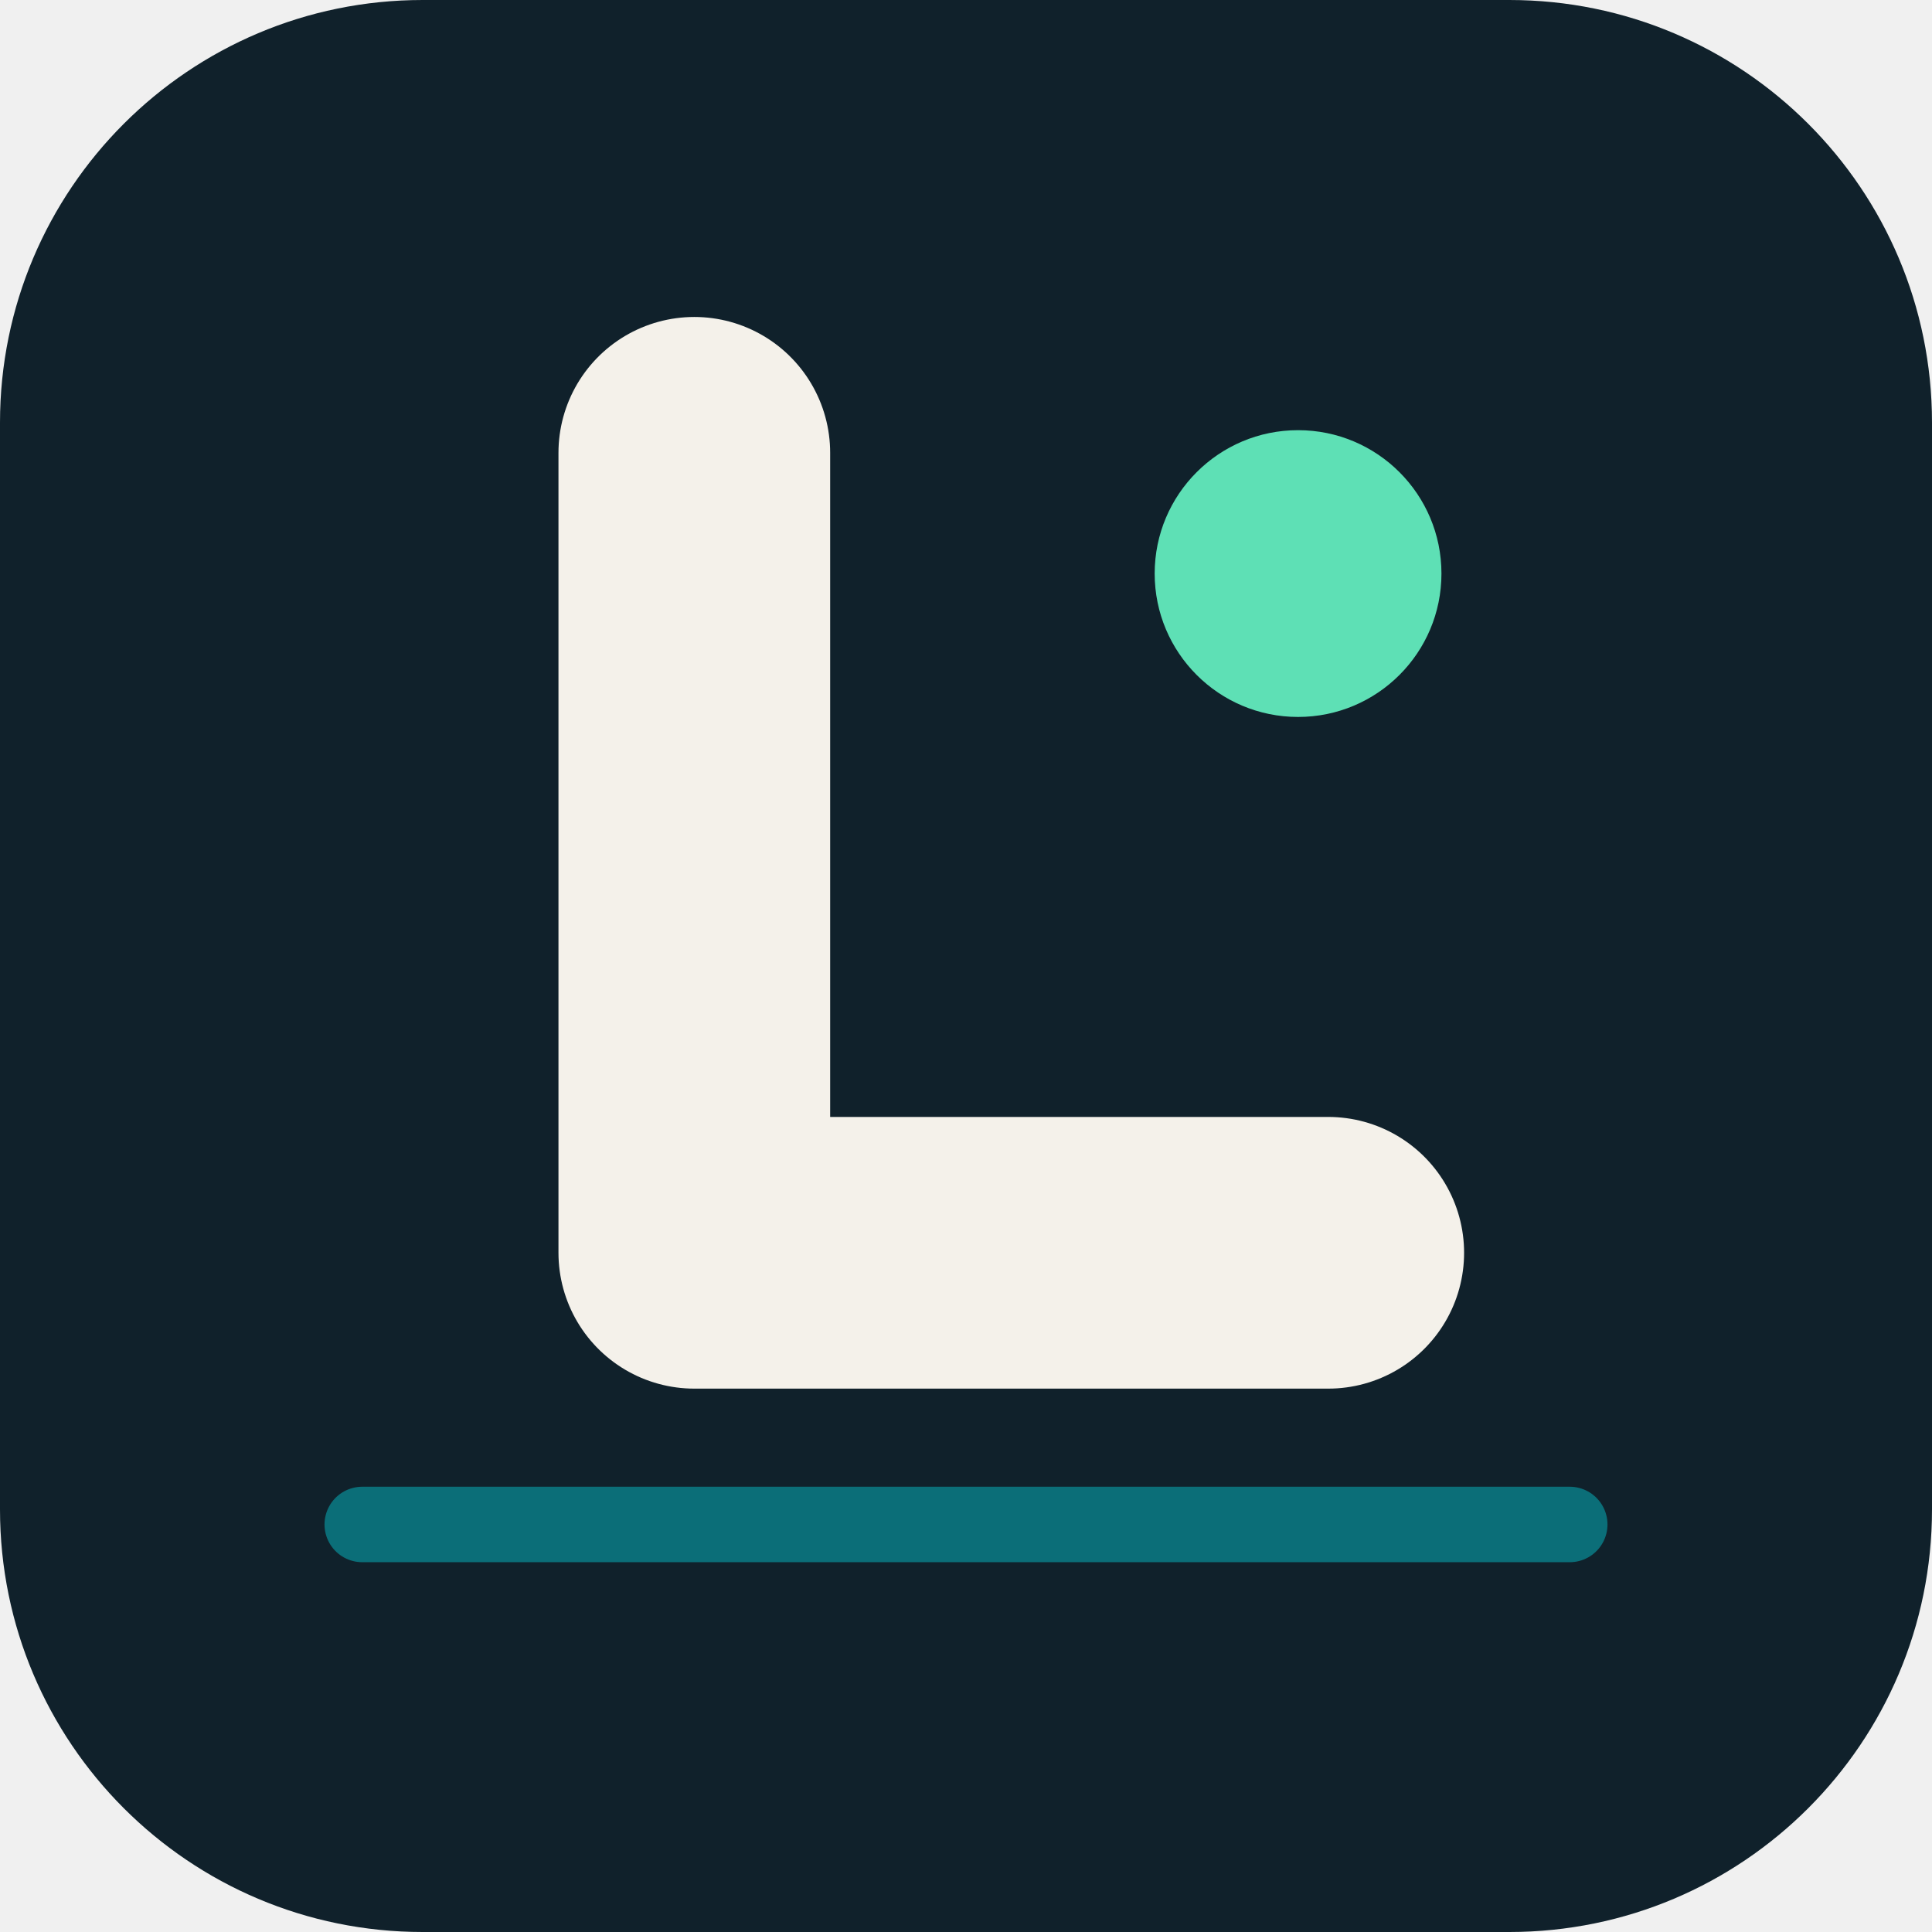
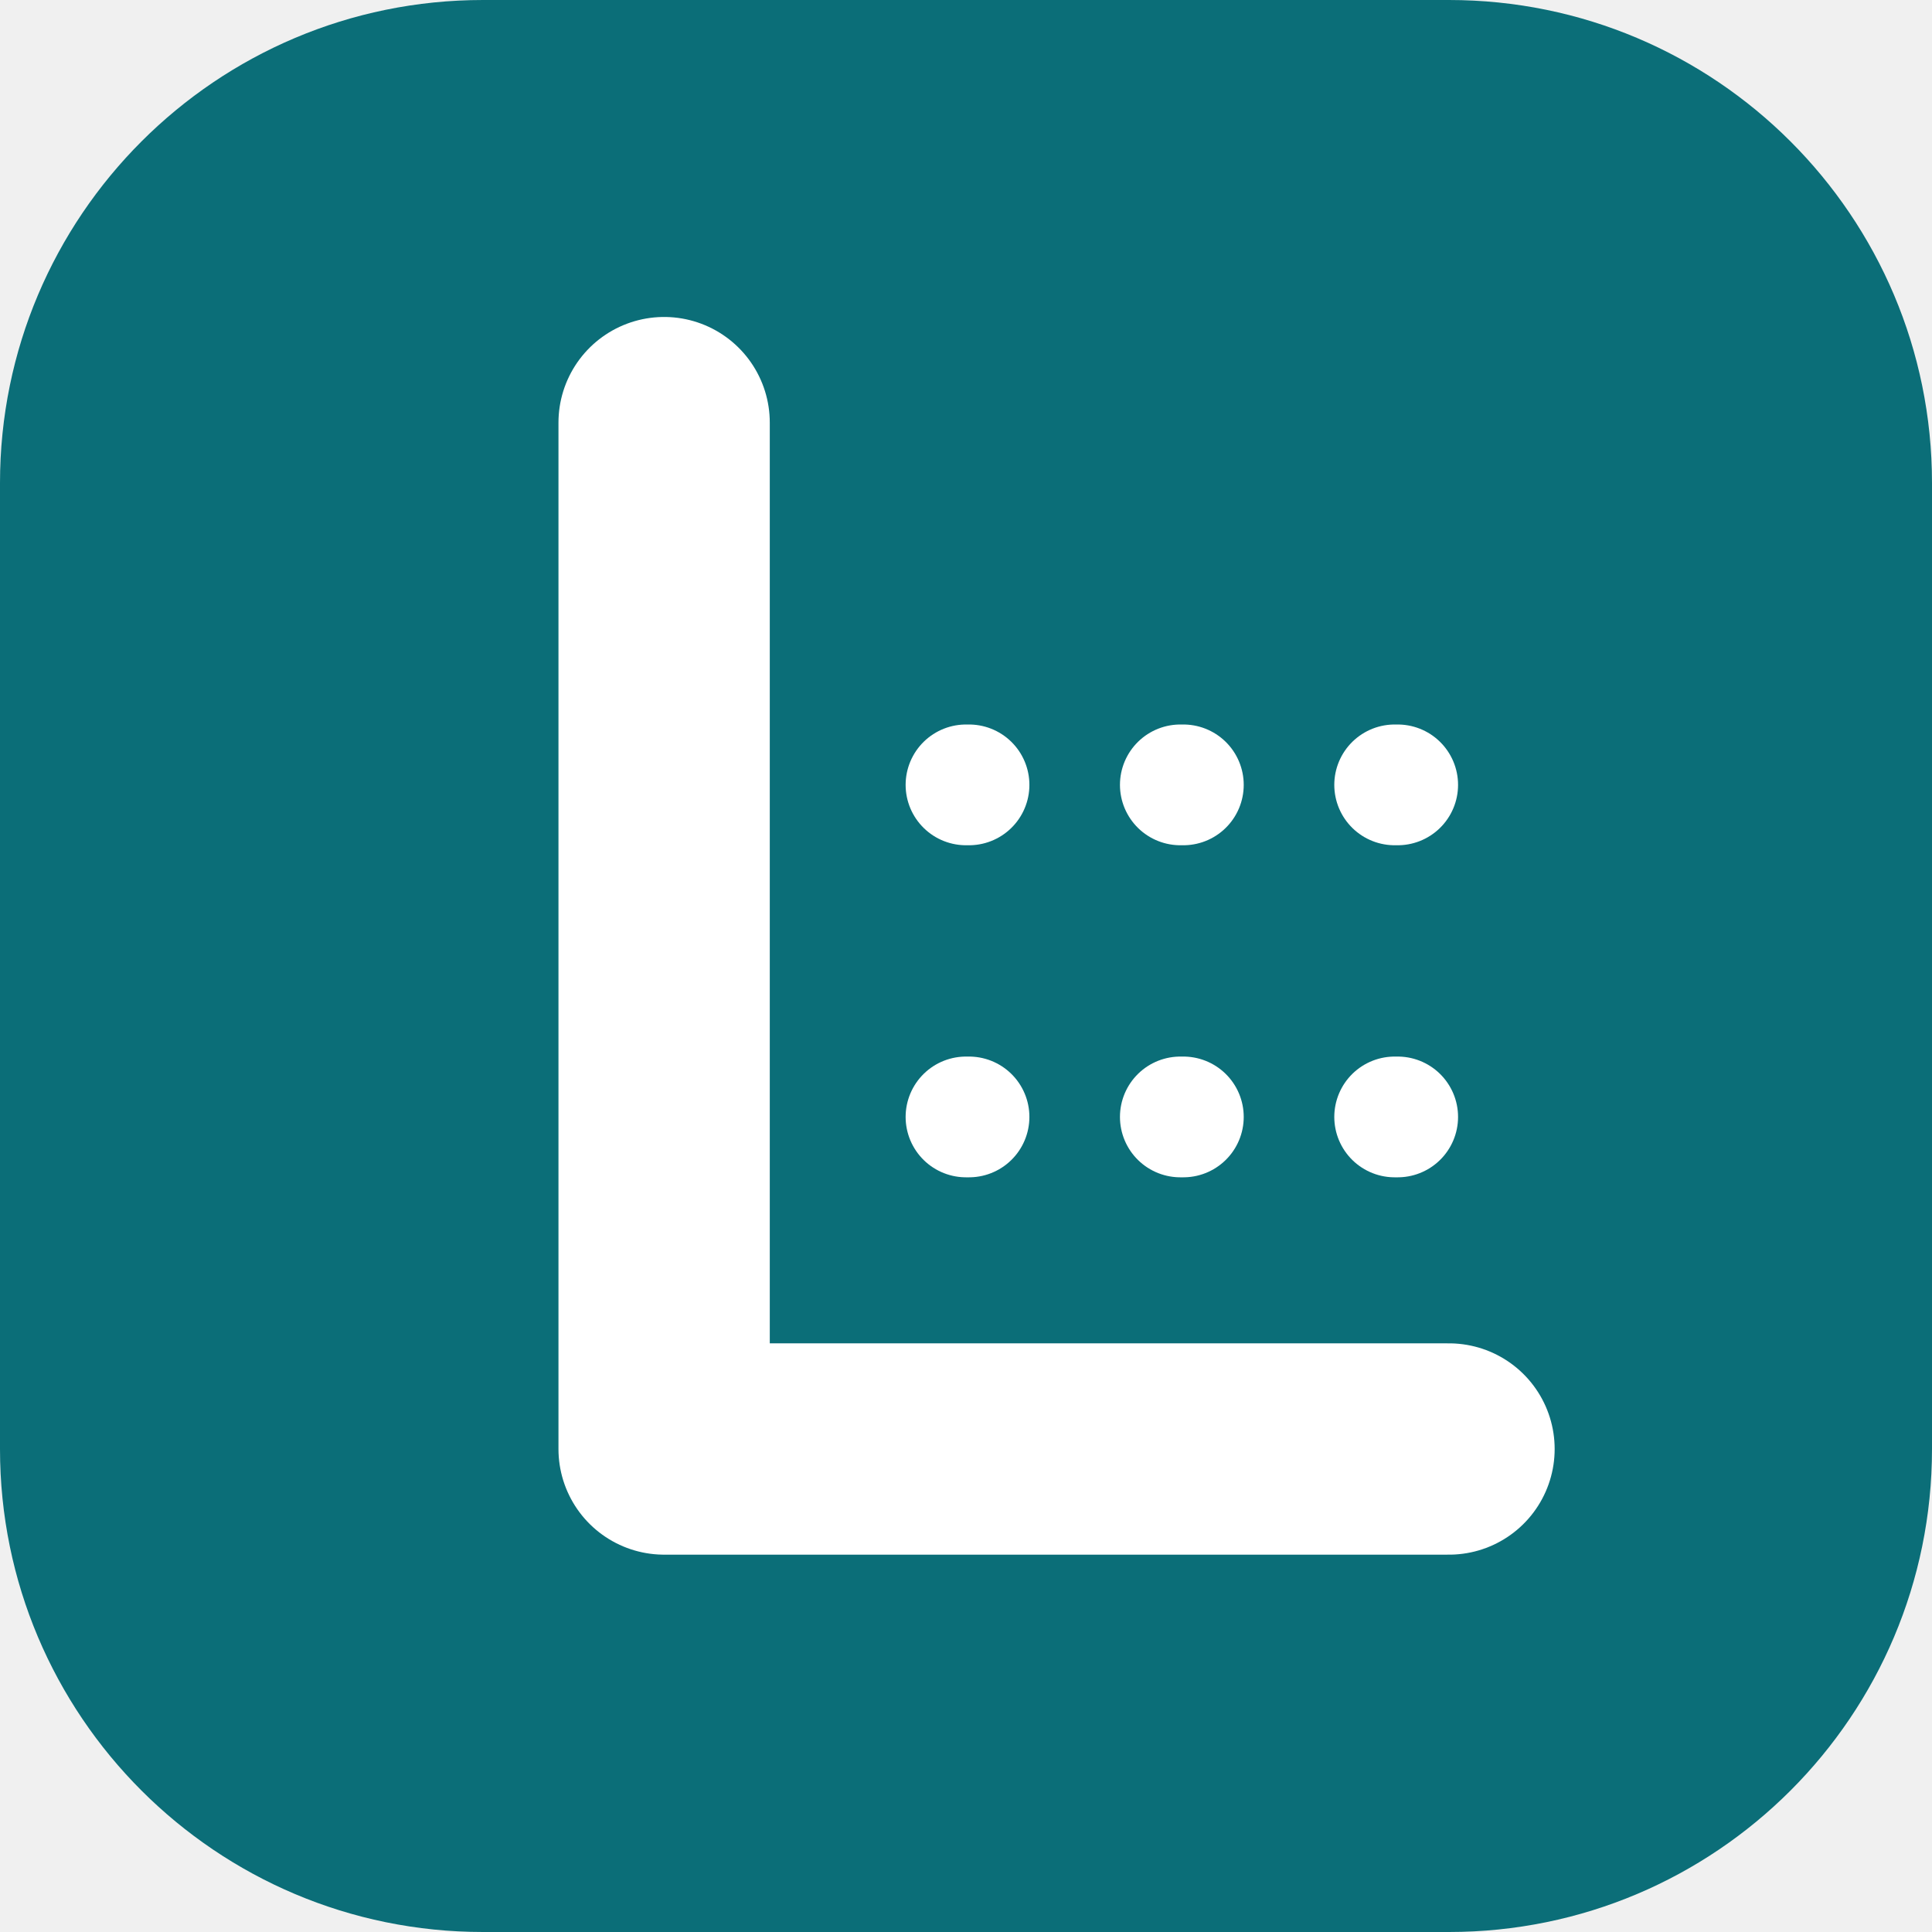
- <svg xmlns="http://www.w3.org/2000/svg" viewBox="0 0 512 512">
-   <rect width="512" height="512" rx="112" fill="#10212B" />
-   <path d="M96 404H416" stroke="#0B6E78" stroke-width="20" stroke-linecap="round" />
-   <path d="M184 120V332H352" fill="none" stroke="#F4F1EA" stroke-width="72" stroke-linecap="round" stroke-linejoin="round" />
-   <circle cx="344" cy="152" r="38" fill="#5EE0B5" />
+ <svg xmlns="http://www.w3.org/2000/svg" viewBox="0 0 64 64">
+   <rect width="64" height="64" rx="16" fill="#0b6e78" />
+   <path d="M22 14v34h26" fill="none" stroke="#fff" stroke-width="7" stroke-linecap="round" stroke-linejoin="round" />
+   <path d="M32 26h16M32 37h16" fill="none" stroke="#fff" stroke-width="4" stroke-linecap="round" stroke-dasharray="0.1 7" />
</svg>
